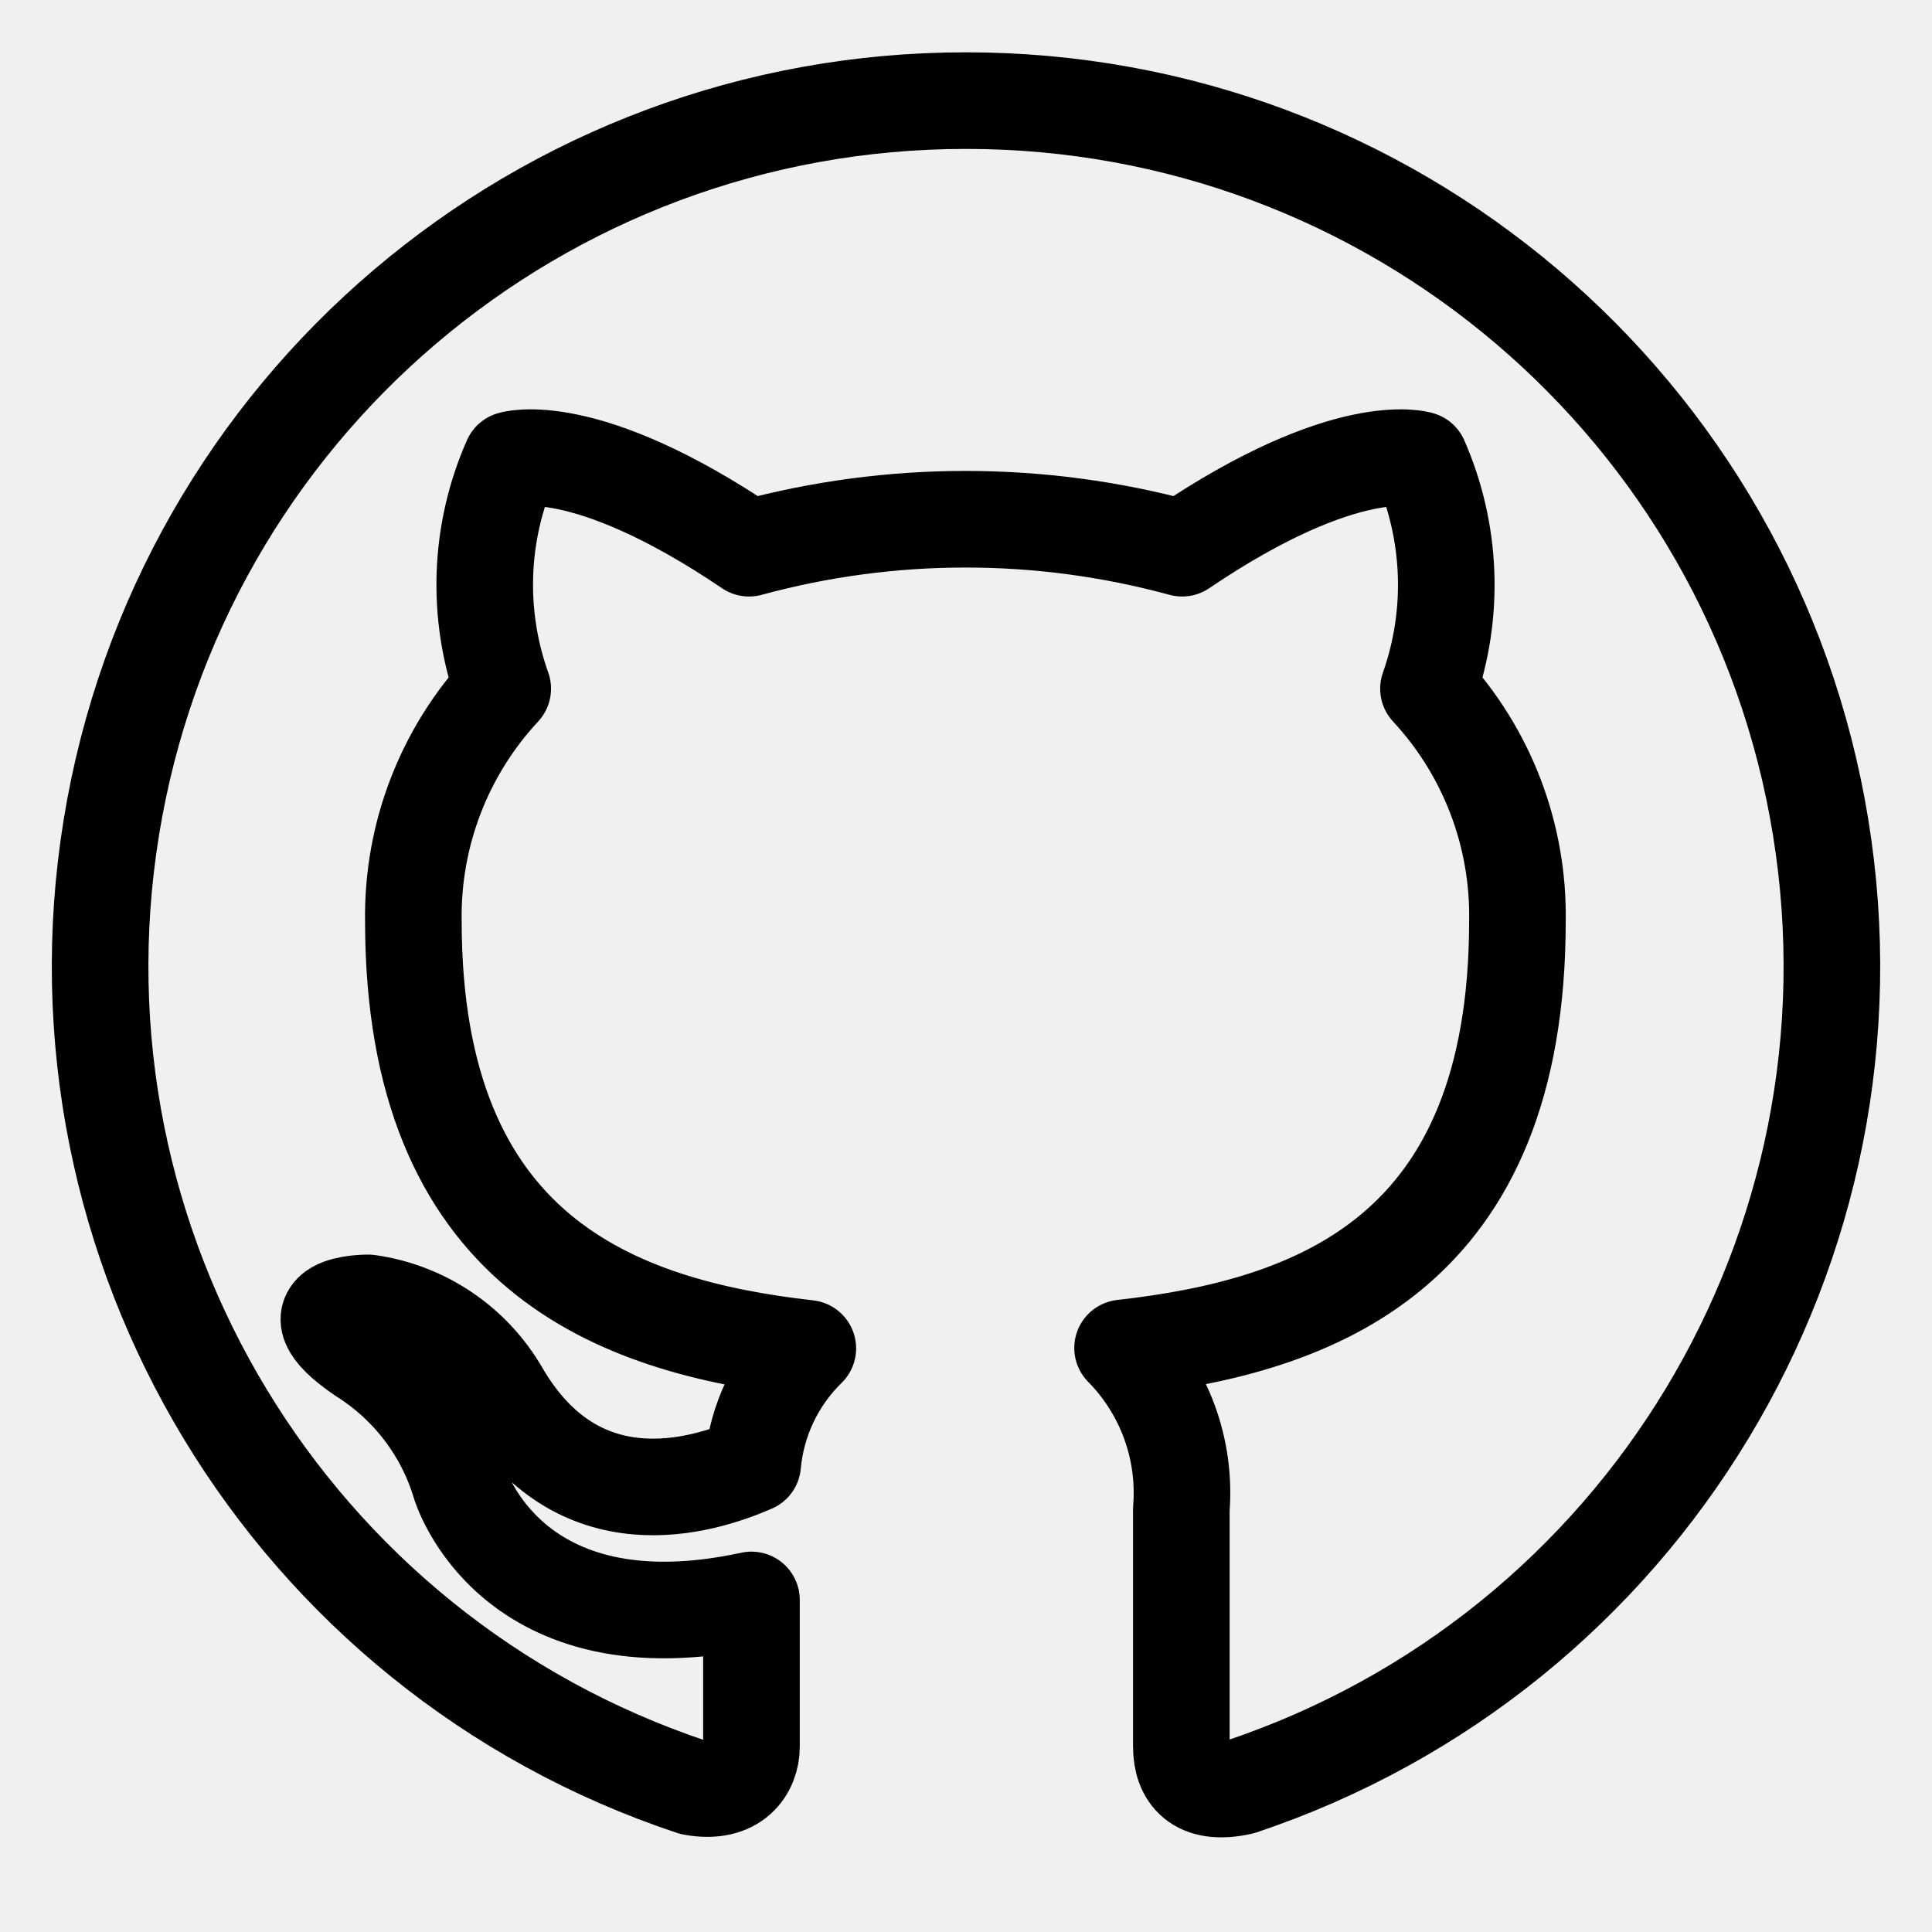
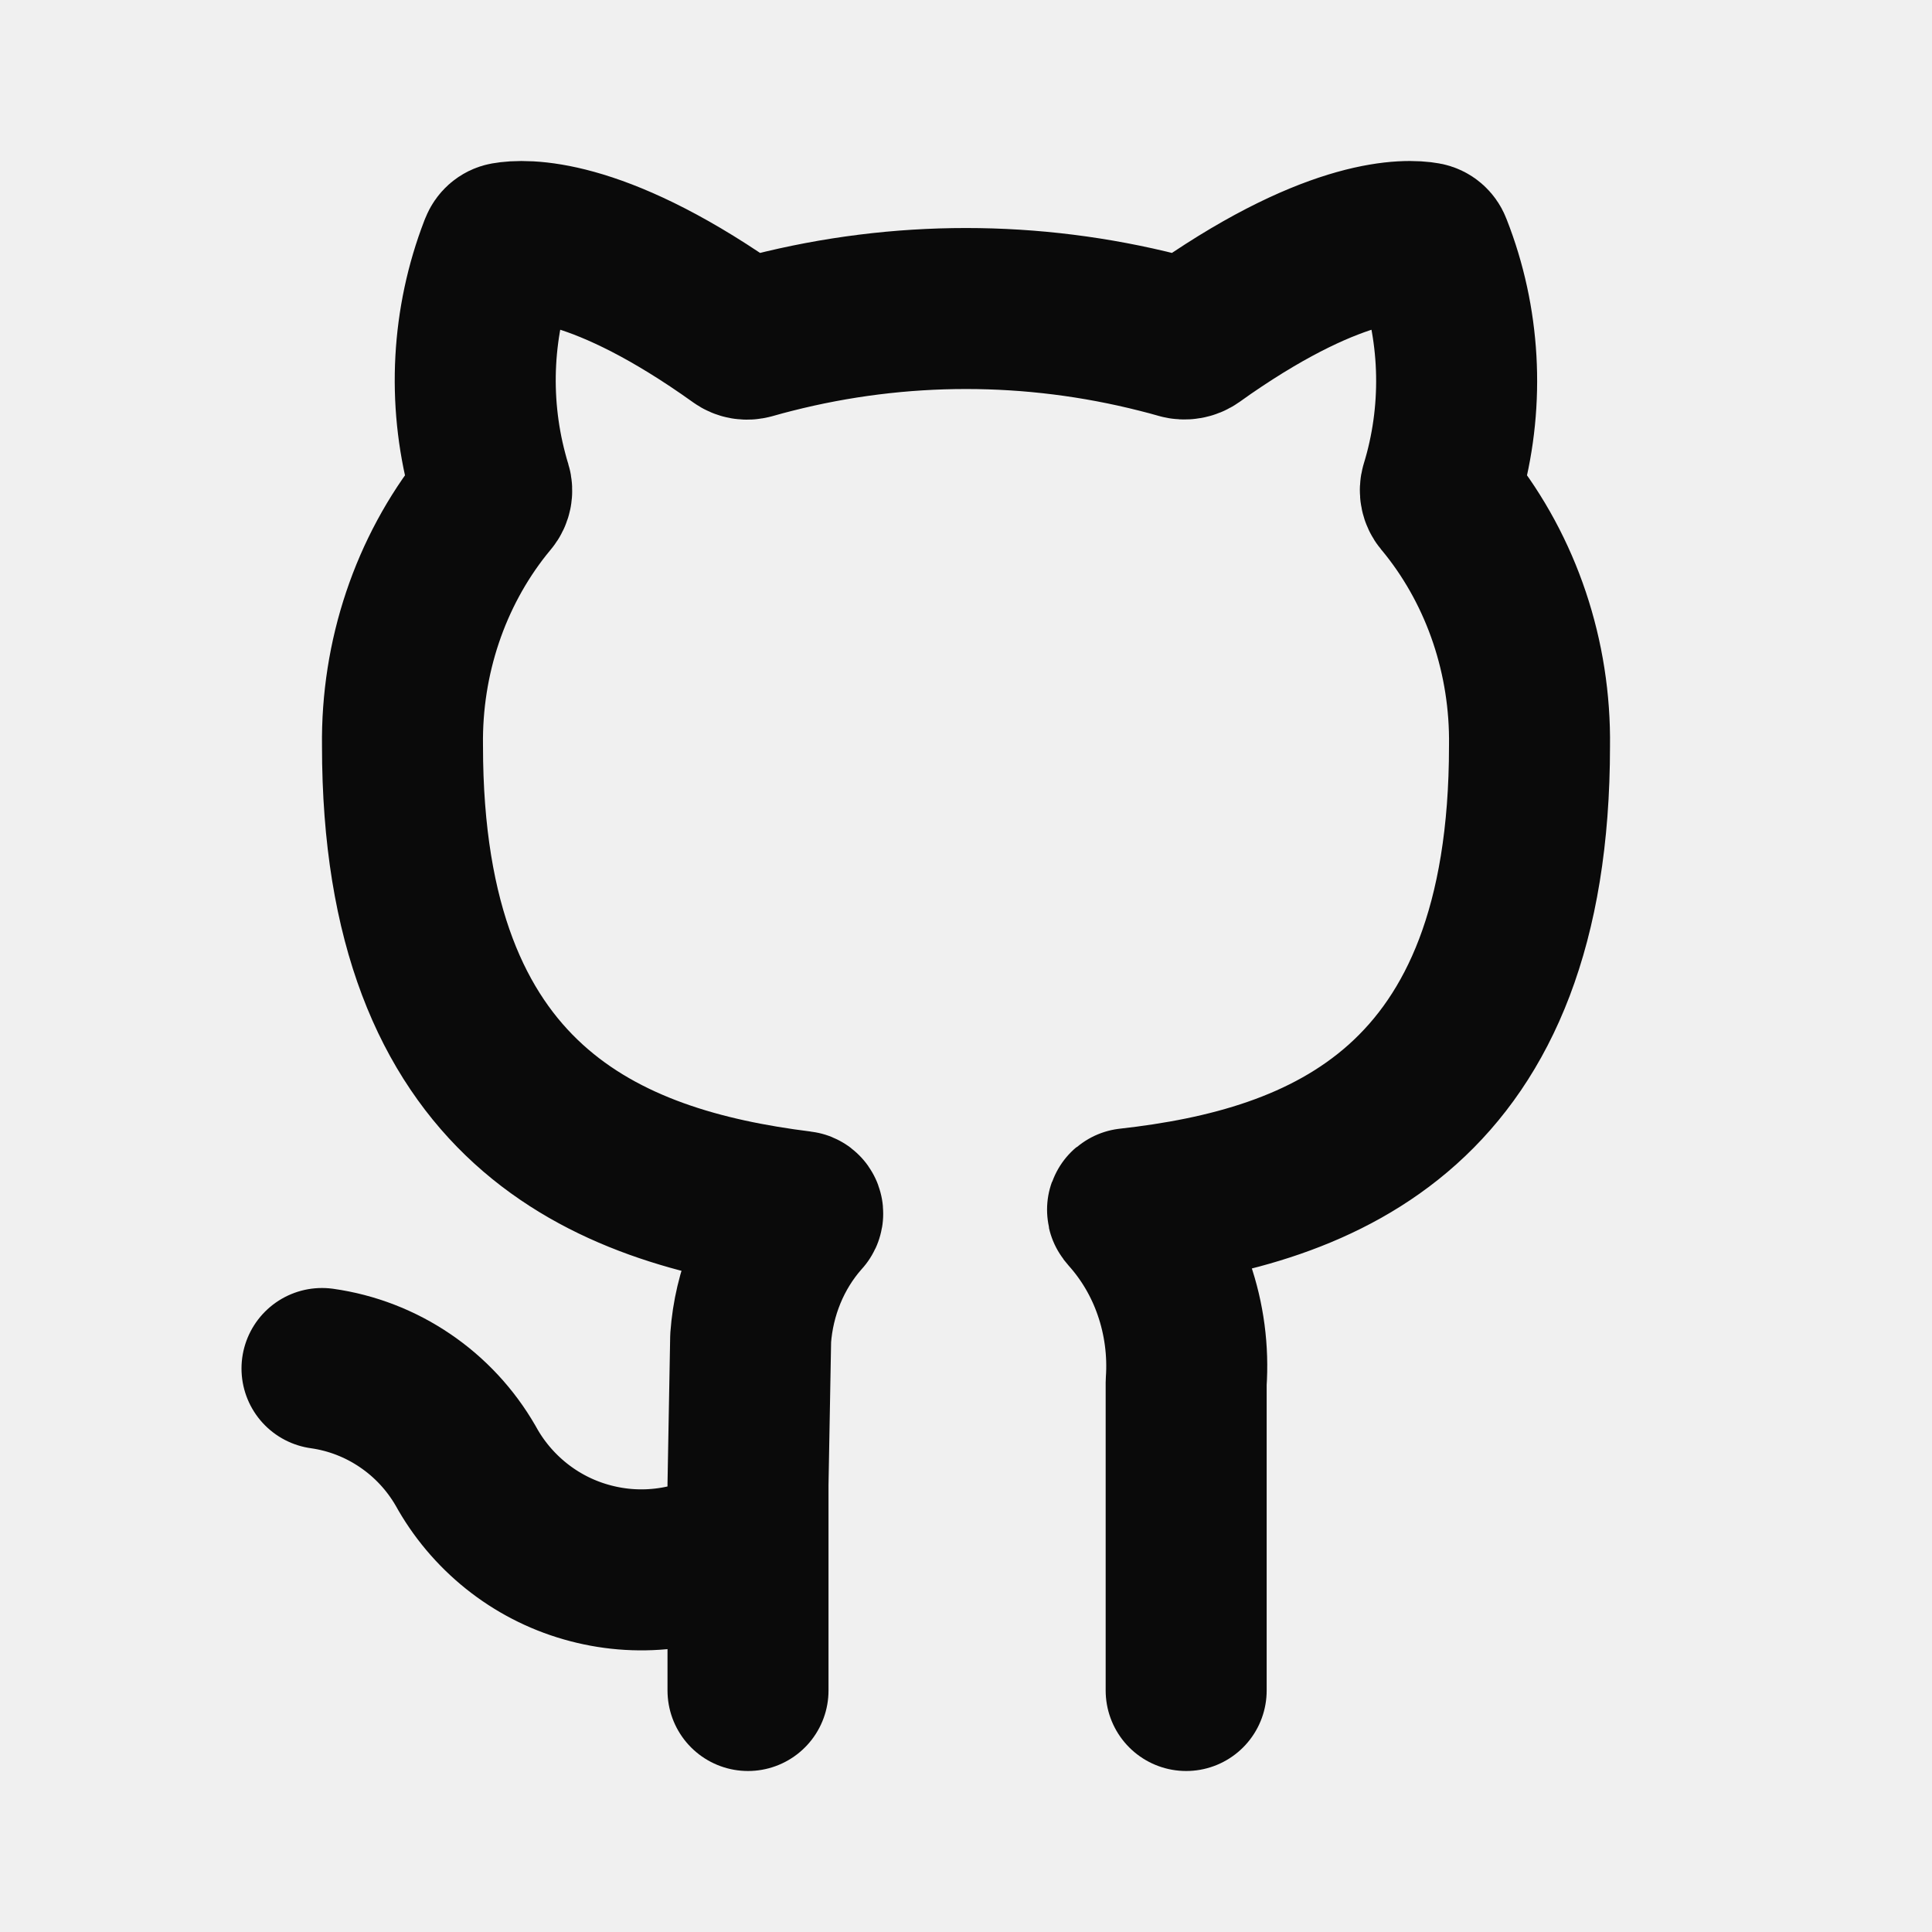
- <svg xmlns="http://www.w3.org/2000/svg" width="800px" height="800px" viewBox="0 0 48 48" id="Layer_2" data-name="Layer 2" fill="white">
+ <svg xmlns="http://www.w3.org/2000/svg" width="231px" height="231px" viewBox="0 0 24 24" fill="none" stroke="#0a0a0a">
  <g id="SVGRepo_bgCarrier" stroke-width="0" />
-   <g id="SVGRepo_tracerCarrier" stroke-linecap="round" stroke-linejoin="round" stroke="red" stroke-width="2.4">
-     <defs>
-       <style>.cls-1{fill:none;stroke:#000000;stroke-linecap:round;stroke-linejoin:round;fill-rule:evenodd;}</style>
-     </defs>
-     <path class="cls-1" d="M24,2.5a21.5,21.5,0,0,0-6.8,41.9c1.08.2,1.47-.46,1.47-1s0-1.86,0-3.65c-6,1.3-7.24-2.88-7.24-2.88A5.7,5.7,0,0,0,9,33.68c-1.95-1.33.15-1.31.15-1.31a4.52,4.52,0,0,1,3.29,2.22c1.92,3.29,5,2.34,6.26,1.79a4.61,4.61,0,0,1,1.37-2.88c-4.78-.54-9.8-2.38-9.8-10.62a8.29,8.29,0,0,1,2.22-5.77,7.68,7.68,0,0,1,.21-5.69s1.8-.58,5.91,2.2a20.46,20.46,0,0,1,10.76,0c4.11-2.78,5.91-2.2,5.91-2.2a7.74,7.74,0,0,1,.21,5.69,8.28,8.28,0,0,1,2.21,5.77c0,8.26-5,10.07-9.81,10.61a5.12,5.12,0,0,1,1.46,4c0,2.87,0,5.19,0,5.9s.39,1.24,1.48,1A21.5,21.5,0,0,0,24,2.5" />
-   </g>
+   <g id="SVGRepo_tracerCarrier" stroke-linecap="round" stroke-linejoin="round" />
  <g id="SVGRepo_iconCarrier">
-     <defs>
-       <style>.cls-1{fill:none;stroke:#000000;stroke-linecap:round;stroke-linejoin:round;fill-rule:evenodd;}</style>
-     </defs>
-     <path class="cls-1" d="M24,2.5a21.5,21.5,0,0,0-6.8,41.9c1.08.2,1.47-.46,1.47-1s0-1.86,0-3.65c-6,1.3-7.24-2.88-7.24-2.88A5.7,5.7,0,0,0,9,33.68c-1.95-1.33.15-1.31.15-1.31a4.52,4.52,0,0,1,3.29,2.22c1.92,3.29,5,2.34,6.26,1.79a4.61,4.61,0,0,1,1.37-2.88c-4.78-.54-9.8-2.38-9.8-10.62a8.29,8.29,0,0,1,2.22-5.77,7.68,7.68,0,0,1,.21-5.69s1.8-.58,5.91,2.2a20.46,20.46,0,0,1,10.76,0c4.11-2.78,5.91-2.2,5.91-2.2a7.74,7.74,0,0,1,.21,5.69,8.28,8.28,0,0,1,2.21,5.77c0,8.26-5,10.07-9.81,10.61a5.12,5.12,0,0,1,1.46,4c0,2.87,0,5.19,0,5.9s.39,1.24,1.48,1A21.5,21.5,0,0,0,24,2.5" />
+     <path d="M9.292 21V18.441L9.325 16.622C9.366 16.056 9.586 15.523 9.949 15.11C9.954 15.104 9.96 15.098 9.965 15.092C9.979 15.076 9.97 15.051 9.949 15.049V15.049C7.526 14.746 5 13.723 5 9.267C4.985 8.17 5.343 7.106 6.004 6.272C6.028 6.243 6.051 6.214 6.075 6.185V6.185C6.106 6.148 6.116 6.098 6.102 6.051C6.101 6.049 6.1 6.046 6.099 6.043C6.083 5.99 6.068 5.937 6.054 5.883C5.811 4.965 5.863 3.984 6.205 3.098C6.208 3.092 6.21 3.085 6.213 3.079C6.226 3.046 6.253 3.021 6.287 3.015V3.015C6.502 2.977 7.37 2.925 9.033 4.073C9.085 4.109 9.137 4.146 9.191 4.184V4.184C9.229 4.212 9.278 4.22 9.323 4.207C9.325 4.207 9.326 4.206 9.328 4.206C9.417 4.181 9.506 4.156 9.596 4.134C11.177 3.732 12.823 3.732 14.404 4.134C14.489 4.155 14.574 4.178 14.658 4.202C14.66 4.203 14.662 4.203 14.664 4.204C14.717 4.219 14.775 4.209 14.82 4.177V4.177C14.87 4.141 14.919 4.107 14.967 4.073C16.626 2.928 17.489 2.976 17.705 3.015V3.015C17.74 3.021 17.768 3.046 17.781 3.079C17.783 3.084 17.784 3.088 17.786 3.092C18.134 3.978 18.189 4.962 17.946 5.883C17.931 5.938 17.916 5.993 17.899 6.047V6.047C17.884 6.096 17.895 6.149 17.928 6.189C17.929 6.19 17.93 6.191 17.931 6.192C17.953 6.219 17.974 6.245 17.996 6.272C18.657 7.106 19.015 8.17 19 9.267C19 13.747 16.456 14.743 14.021 15.015V15.015C14.007 15.017 14.001 15.033 14.011 15.044C14.014 15.048 14.018 15.052 14.021 15.056C14.267 15.33 14.458 15.654 14.581 16.01C14.71 16.382 14.763 16.78 14.735 17.175V21" stroke="#0a0a0a" stroke-width="2" stroke-linecap="round" stroke-linejoin="round" />
+     <path d="M4 17C4.369 17.052 4.722 17.188 5.031 17.398C5.34 17.607 5.597 17.884 5.784 18.208C5.942 18.496 6.156 18.75 6.413 18.956C6.669 19.161 6.964 19.314 7.279 19.404C7.595 19.495 7.925 19.523 8.251 19.485C8.577 19.448 8.893 19.346 9.179 19.186" stroke="#0a0a0a" stroke-width="2" stroke-linecap="round" stroke-linejoin="round" />
  </g>
</svg>
